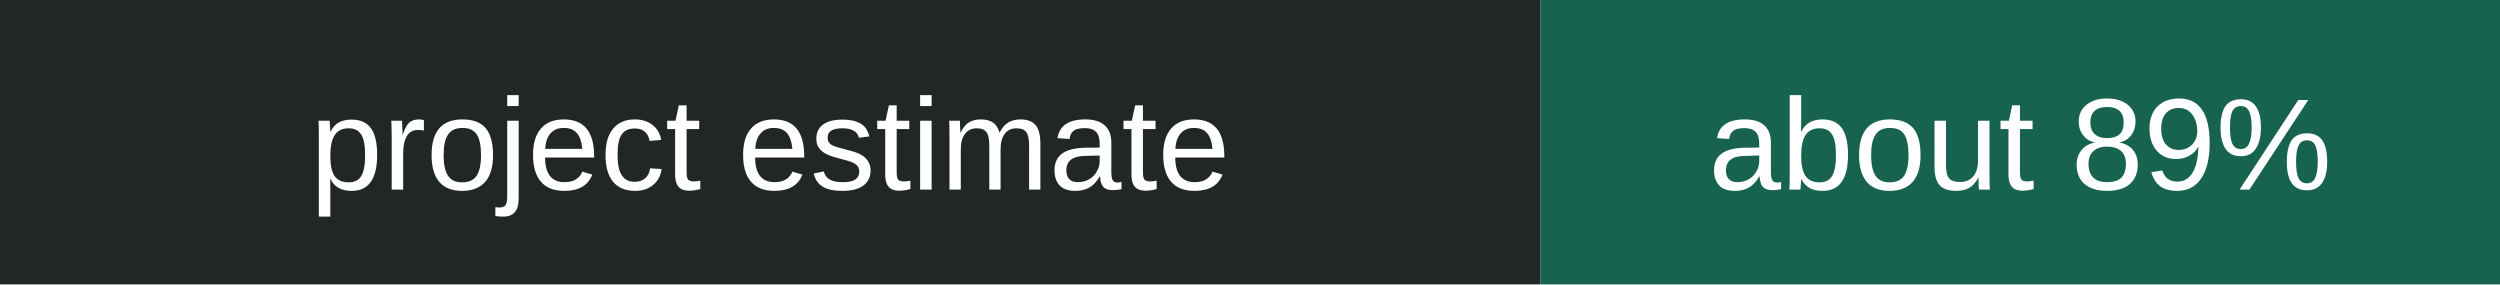
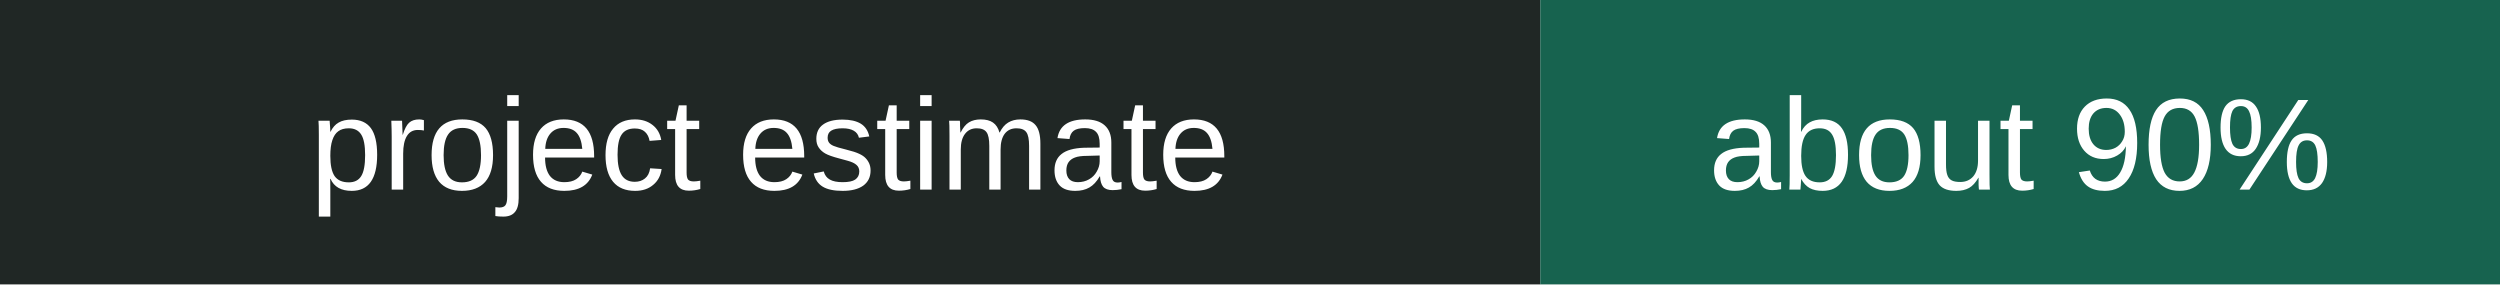
- <svg xmlns="http://www.w3.org/2000/svg" width="211" height="24" role="img" aria-label="project estimate: about 89%">
+ <svg xmlns="http://www.w3.org/2000/svg" width="211" height="24" role="img" aria-label="project estimate: about 90%">
  <rect width="130" height="24" fill="#202725" />
  <rect x="130" width="81" height="24" fill="#17634f" />
  <g fill="#fff" font-family="Verdana,Arial,sans-serif" font-size="11" text-anchor="middle">
    <text x="65" y="16">project estimate</text>
-     <text x="170.5" y="16">about 89%</text>
+     <text x="170.5" y="16">about 90%</text>
  </g>
</svg>
